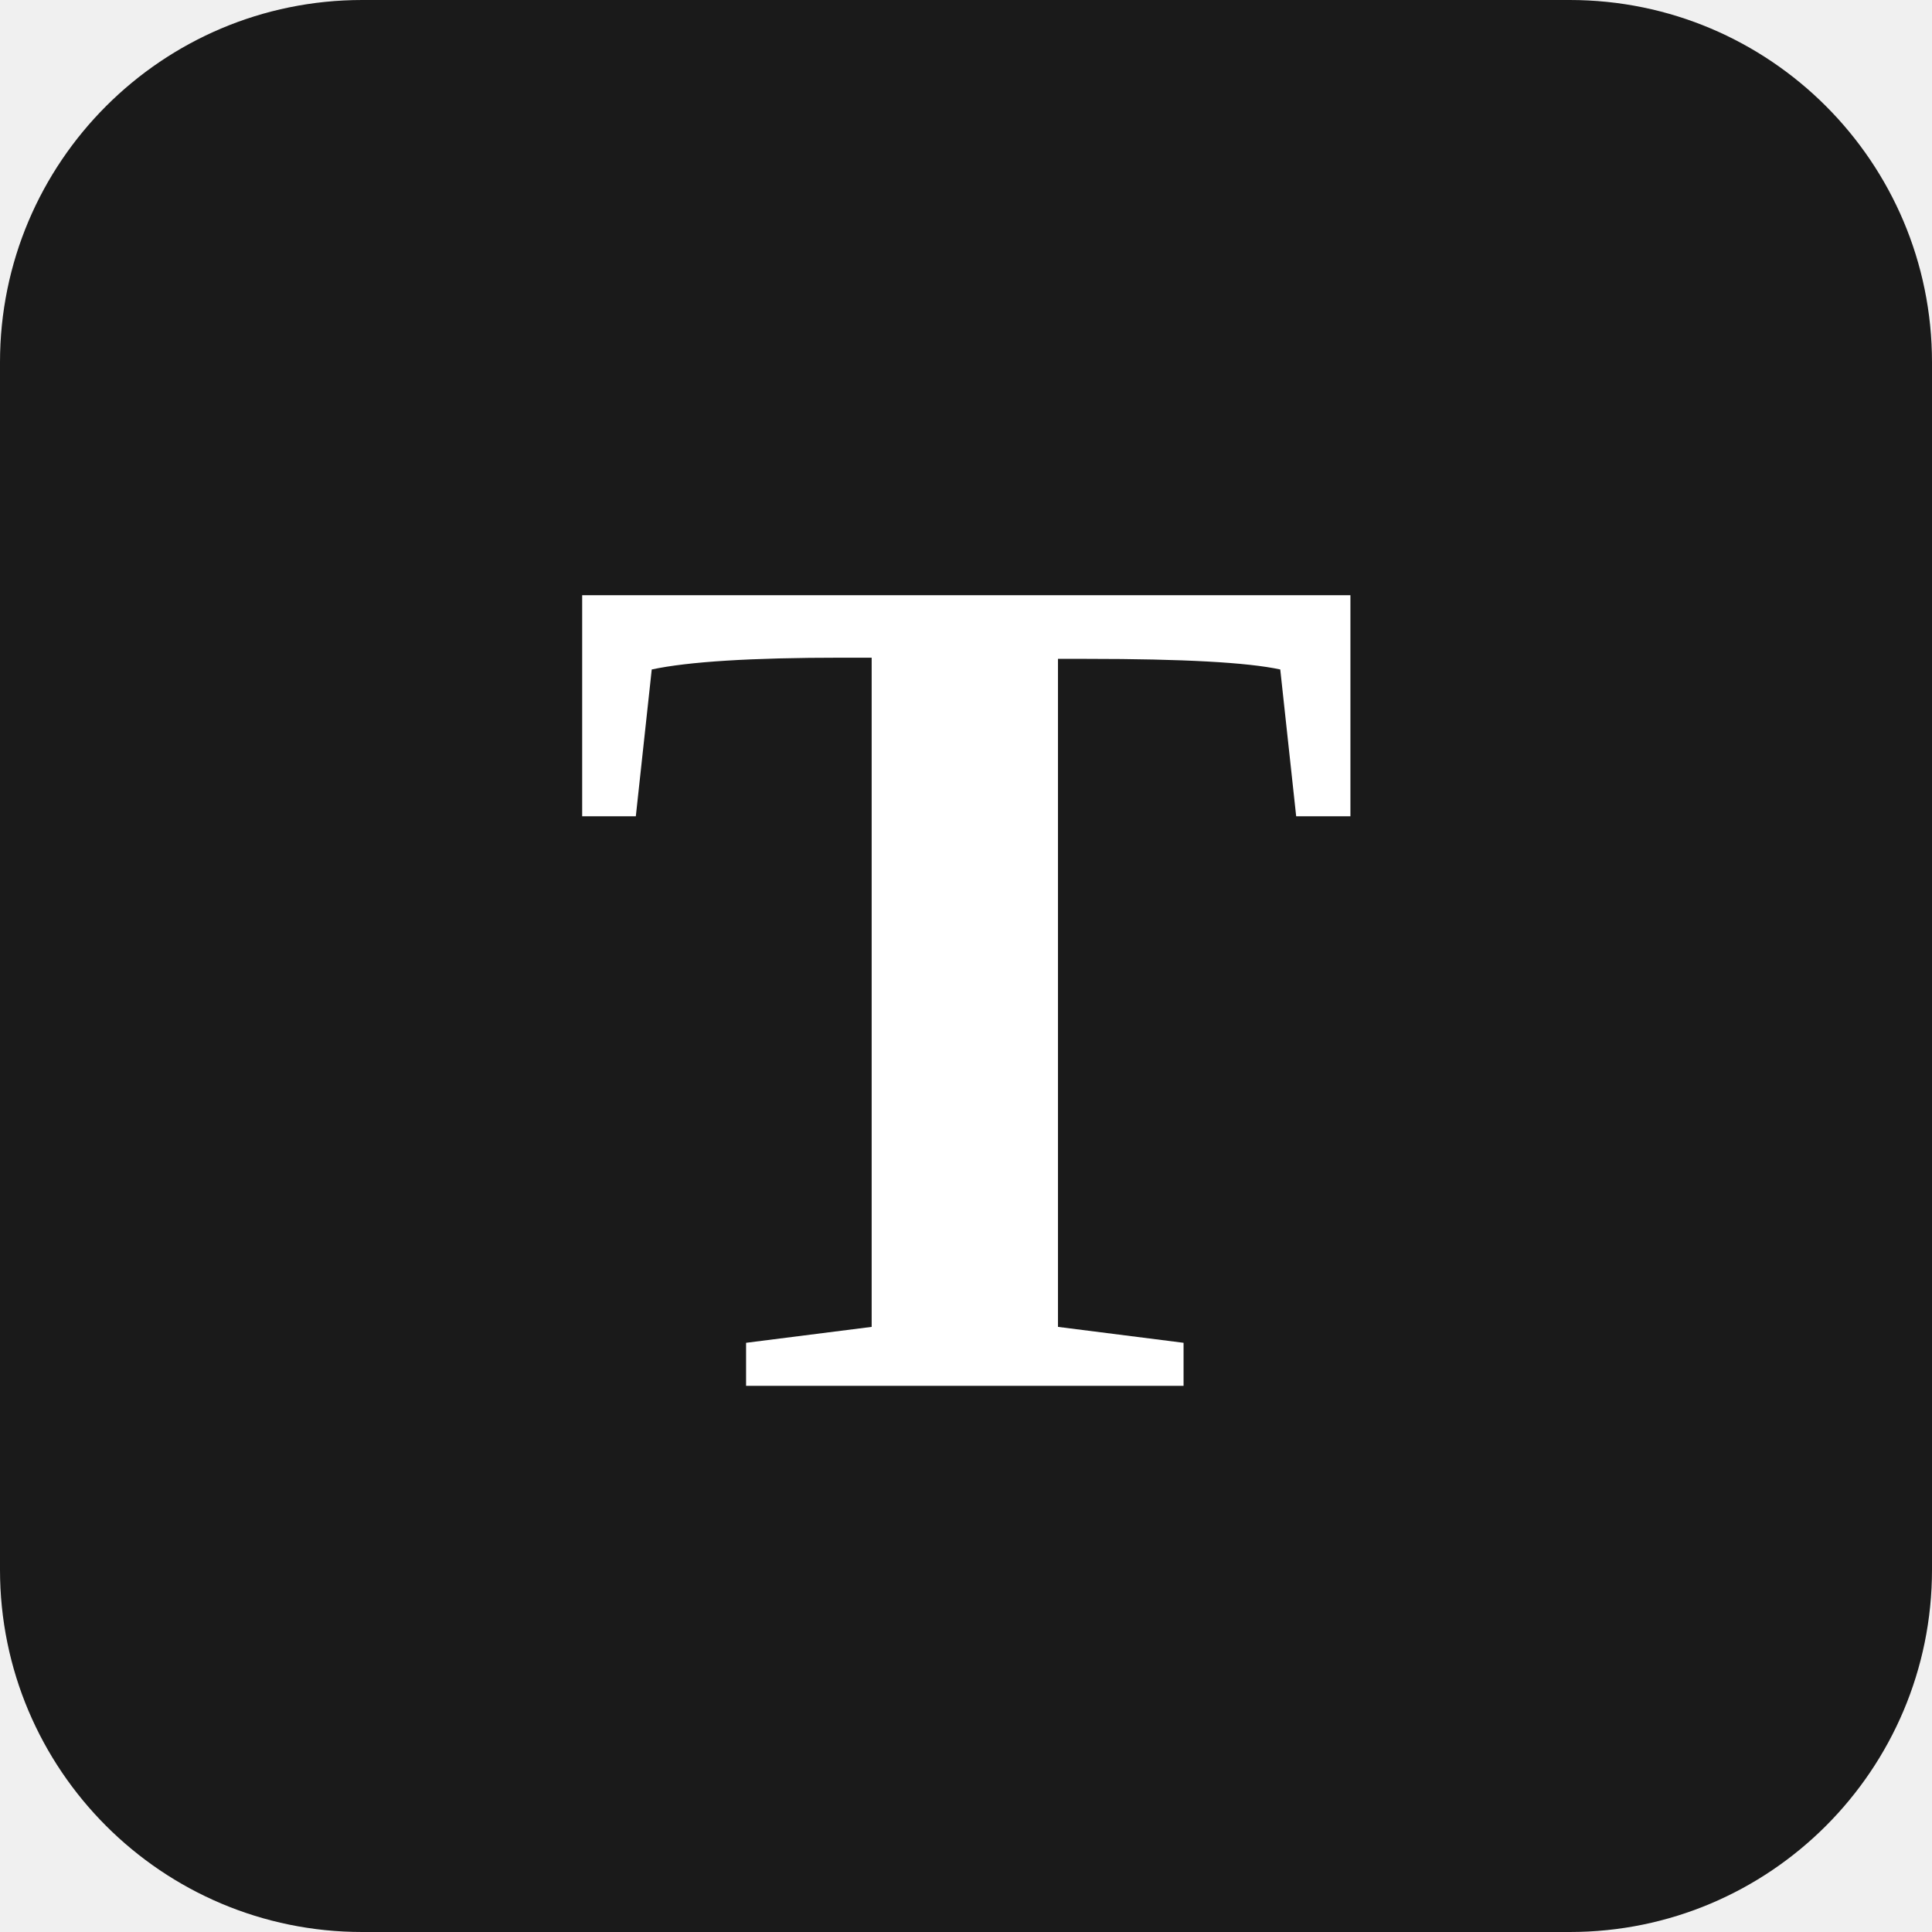
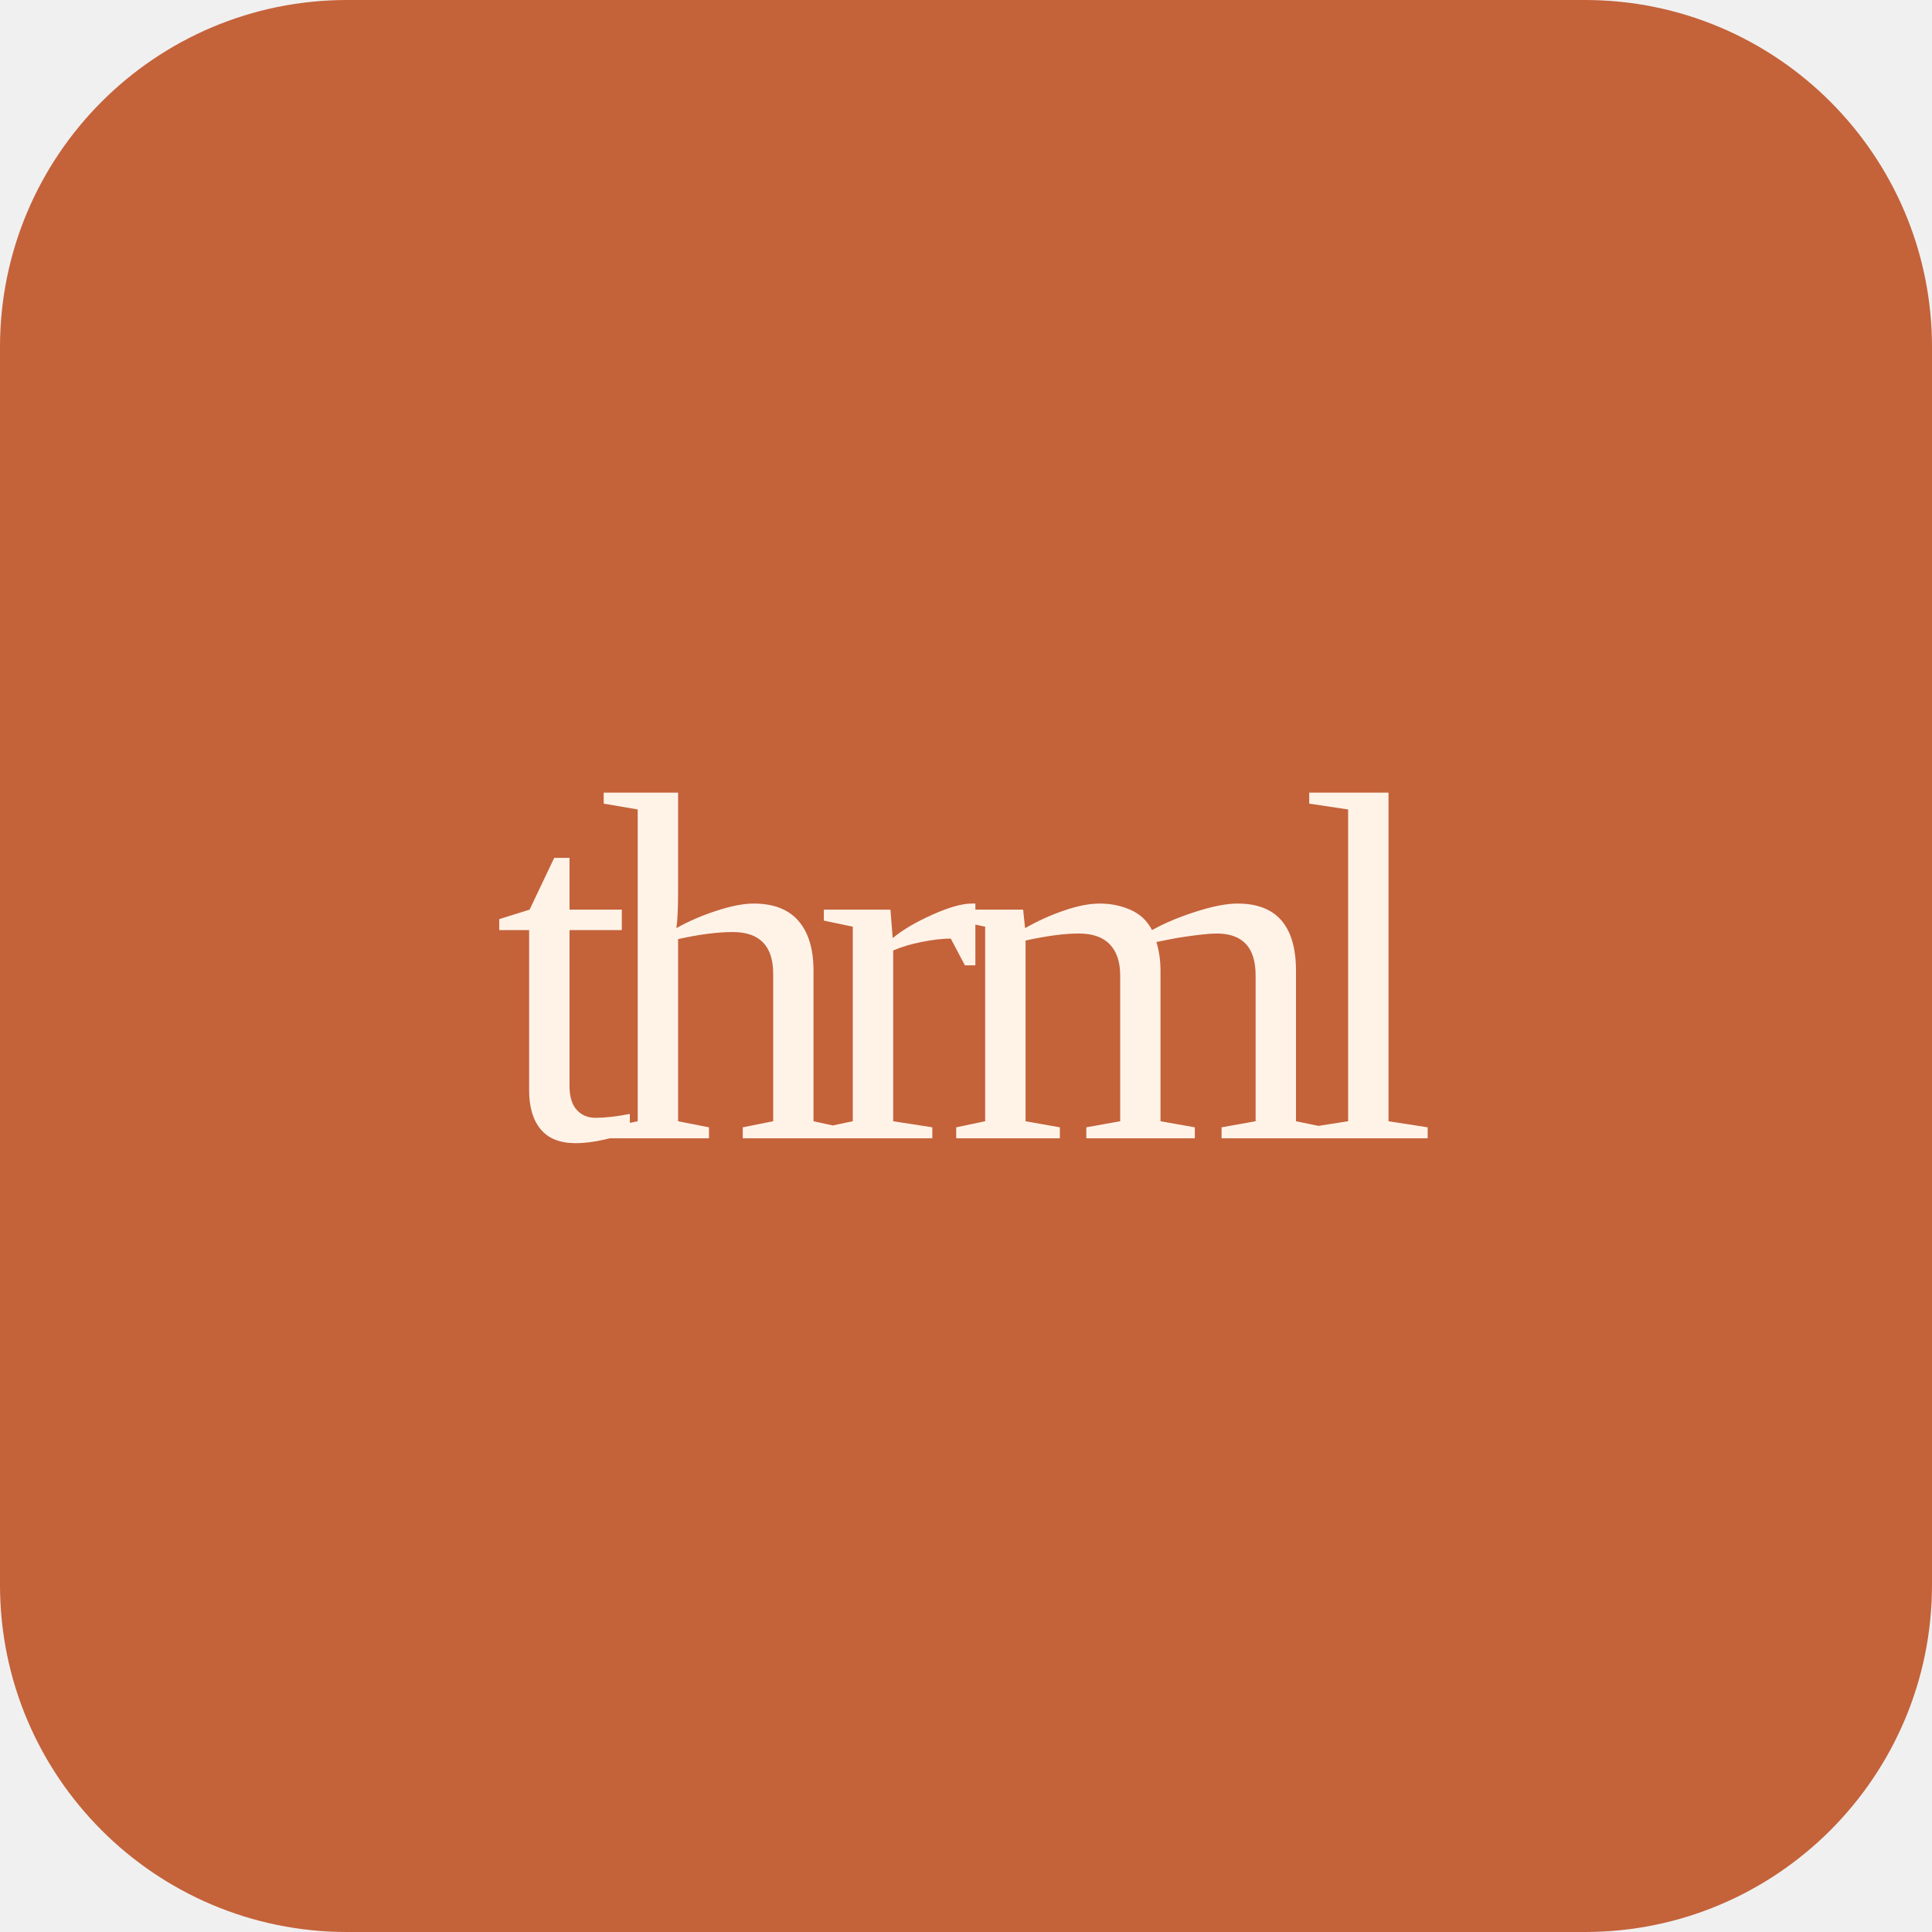
<svg xmlns="http://www.w3.org/2000/svg" width="512" height="512" viewBox="0 0 512 512">
-   <rect width="512" height="512" rx="96" fill="#1a1a1a" />
-   <text x="50%" y="54%" text-anchor="middle" dominant-baseline="middle" font-family="Georgia, 'Times New Roman', serif" font-size="320" font-weight="700" fill="#ffffff">
-     T
+   <rect width="512" height="512" rx="92" fill="#C4623A" />
+   <text x="50%" y="53%" text-anchor="middle" dominant-baseline="middle" font-family="Georgia, 'Times New Roman', serif" font-size="132" font-weight="400" letter-spacing="-9" fill="#FFF3E8">
+     thrml
  </text>
</svg>
